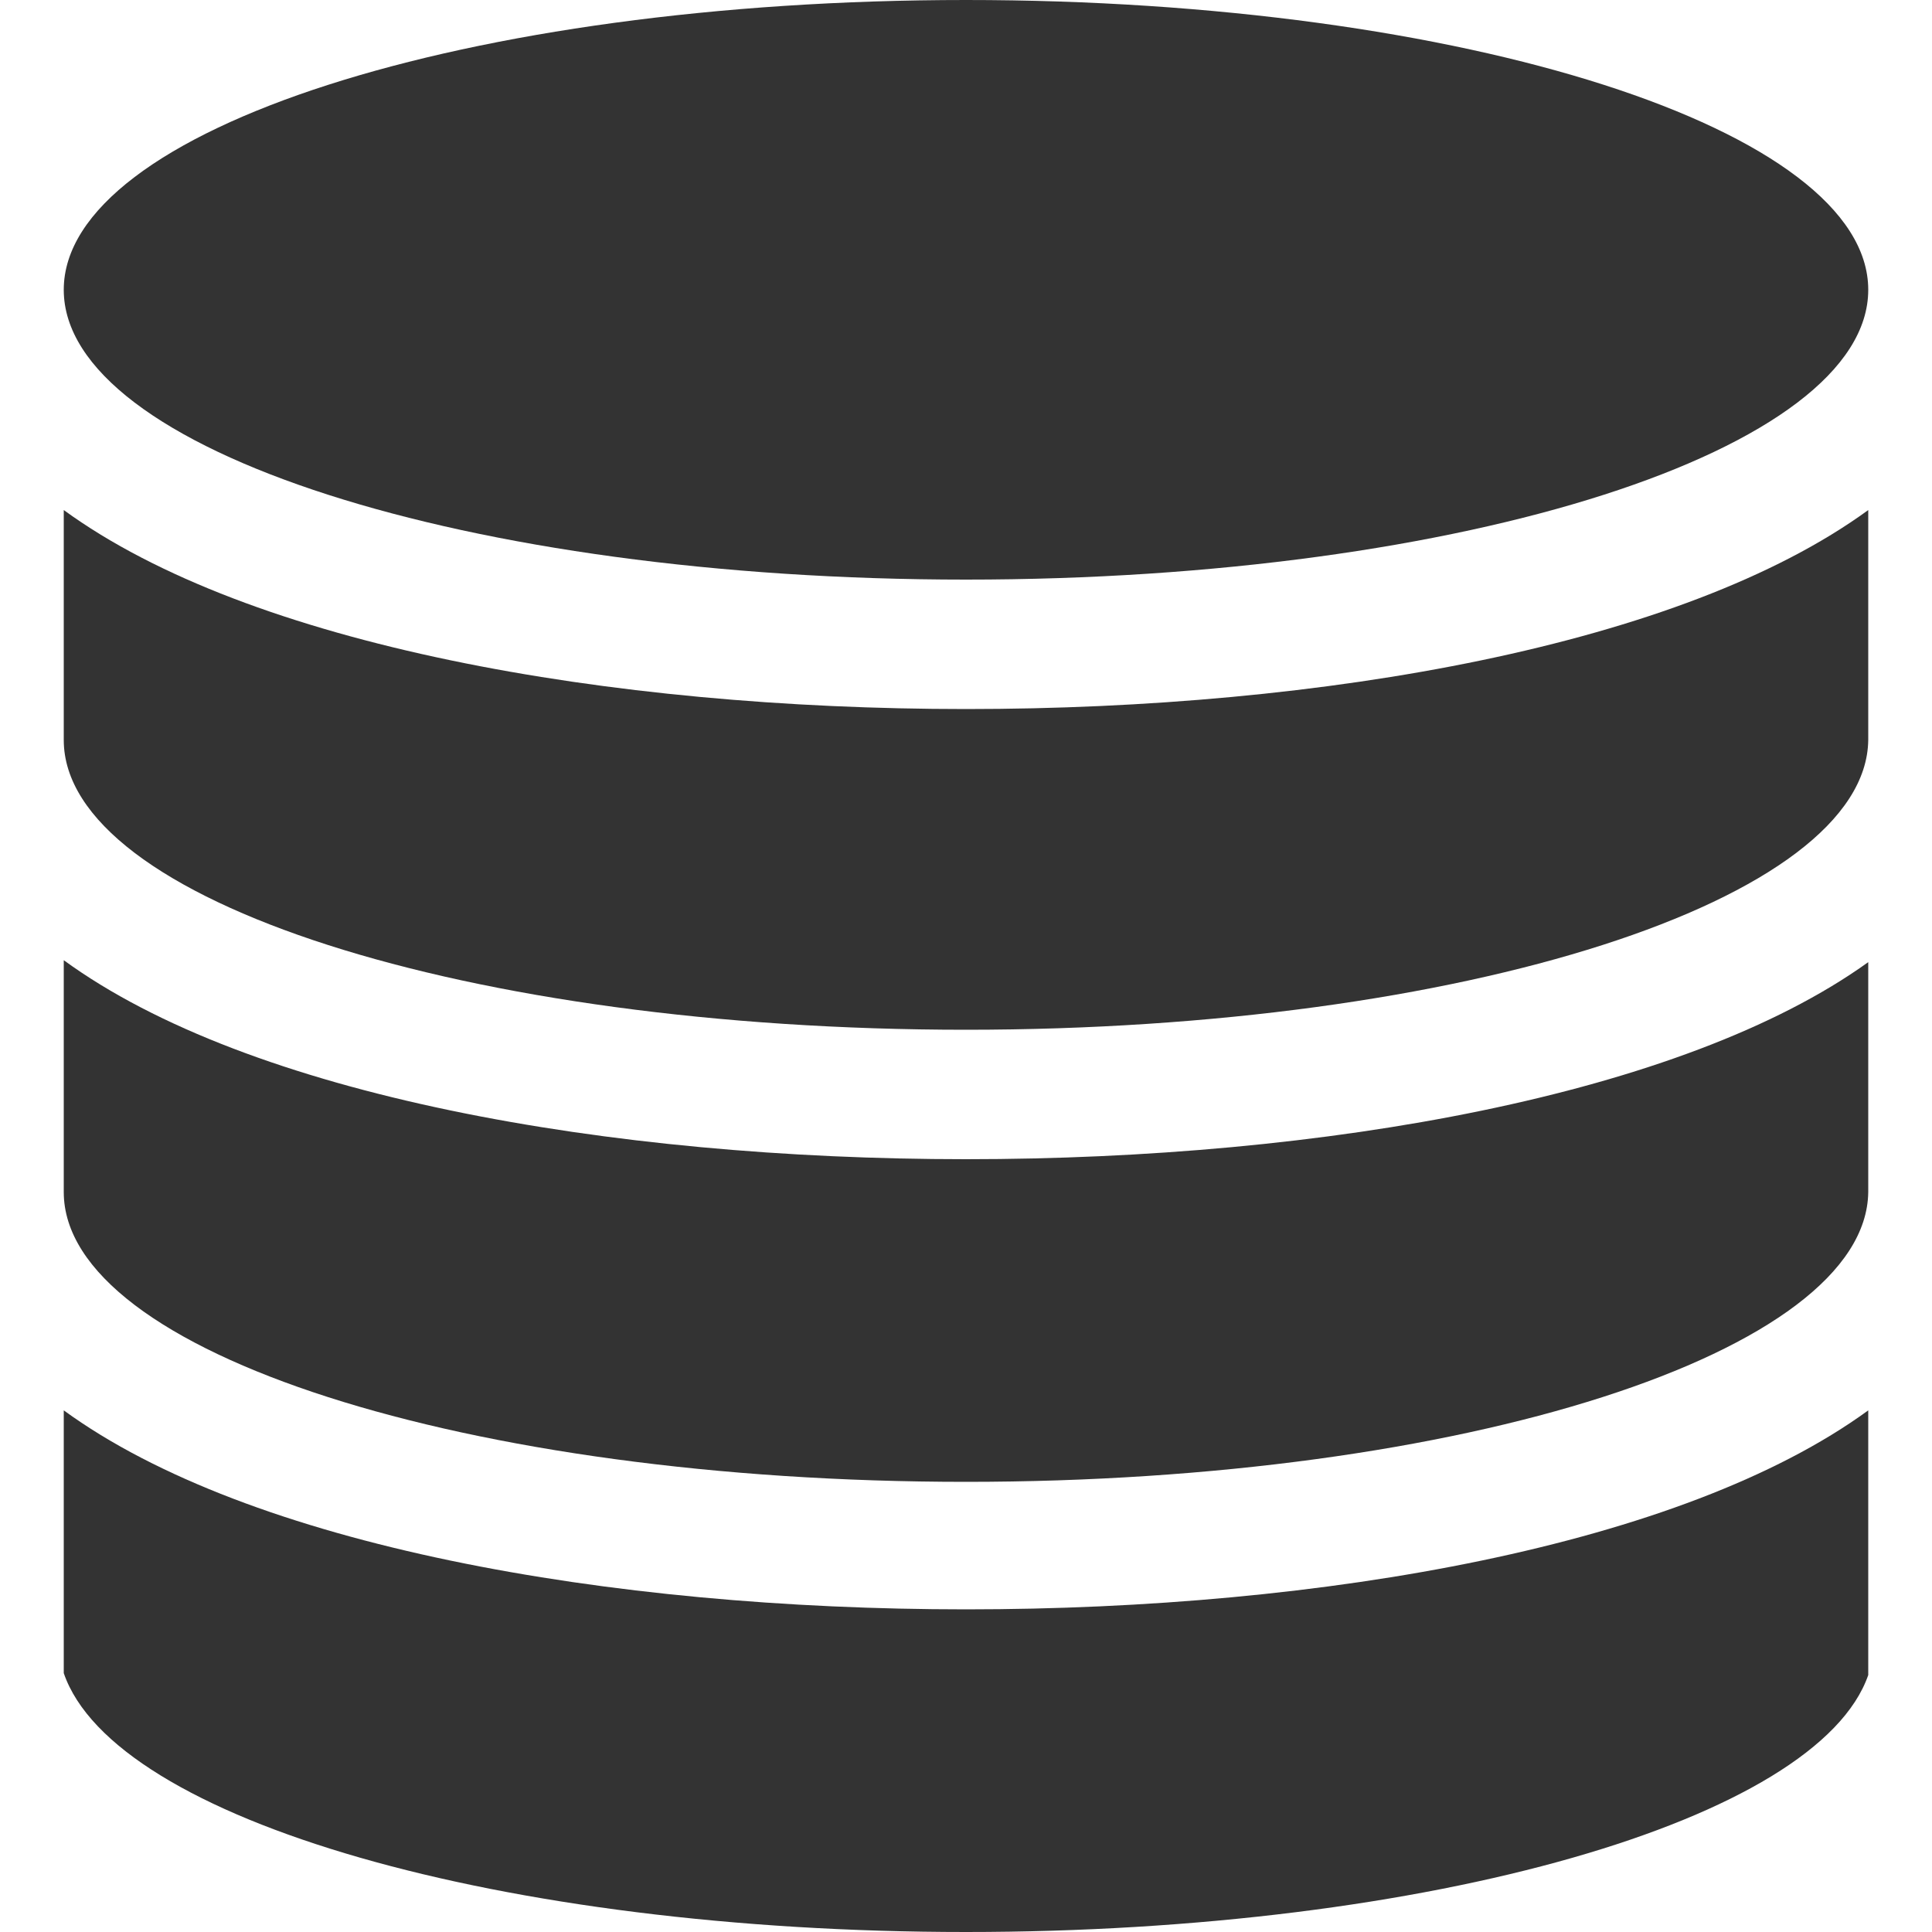
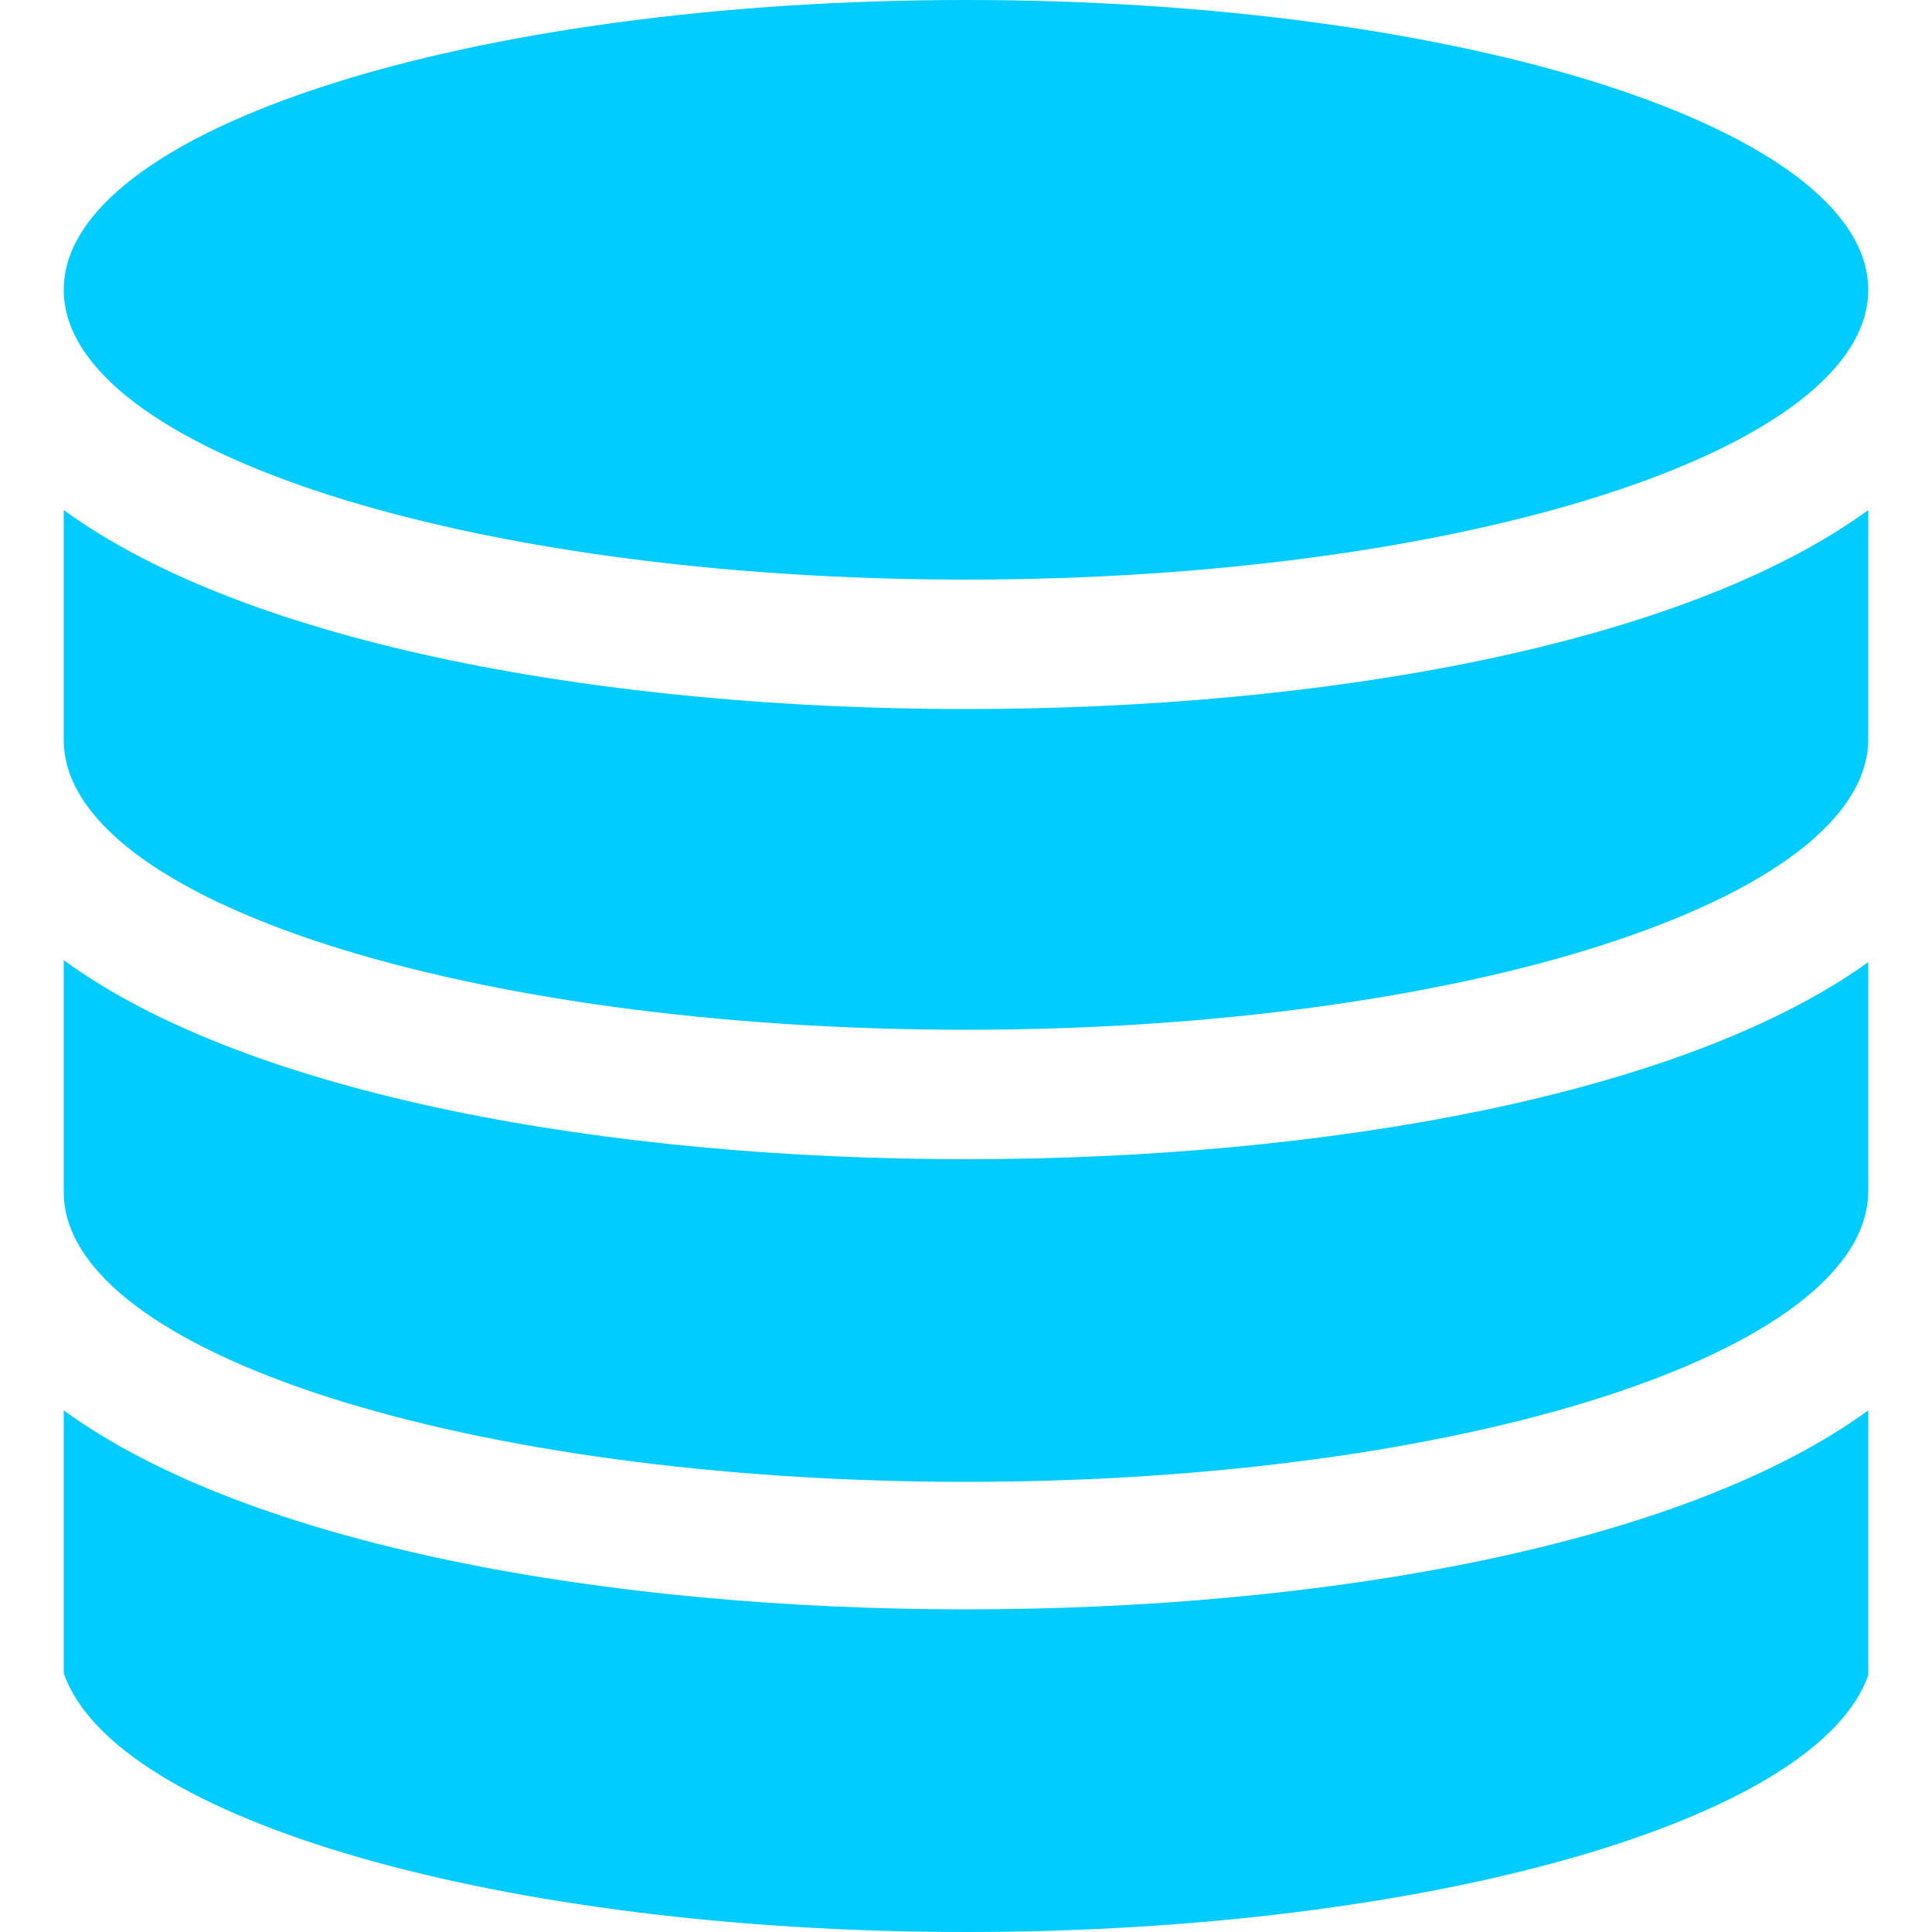
- <svg xmlns="http://www.w3.org/2000/svg" class="icon" width="48px" height="48.00px" viewBox="0 0 1024 1024" version="1.1">
-   <path fill="#333333" d="M33.792 631.808c0 84.992 214.016 153.6 478.208 153.6 263.168 0 477.184-68.608 478.208-153.6V509.952C891.904 580.608 701.44 614.4 512 614.4c-189.44 0-379.904-33.792-478.208-105.472v122.88z" />
-   <path fill="#333333" d="M990.208 747.52C891.904 819.2 701.44 852.992 512 852.992 322.56 852.992 132.096 819.2 33.792 747.52v139.264C60.416 964.608 266.24 1024 512 1024s451.584-59.392 478.208-136.192V747.52zM33.792 392.192c0 84.992 214.016 153.6 478.208 153.6 263.168 0 477.184-68.608 478.208-153.6V270.336c-98.304 71.68-288.768 105.472-478.208 105.472-189.44 0-379.904-33.792-478.208-105.472v121.856z" />
-   <path fill="#333333" d="M33.792 153.6a478.208 153.6 0 1 0 956.416 0 478.208 153.6 0 1 0-956.416 0Z" />
+ <svg xmlns="http://www.w3.org/2000/svg" t="1600543490968" class="icon" viewBox="0 0 1024 1024" version="1.1" p-id="3303" width="48" height="48">
+   <defs>
+     <style type="text/css" />
+   </defs>
+   <path d="M33.792 631.808c0 84.992 214.016 153.6 478.208 153.6 263.168 0 477.184-68.608 478.208-153.6V509.952C891.904 580.608 701.44 614.4 512 614.4c-189.44 0-379.904-33.792-478.208-105.472v122.88z" fill="#00CCFF" p-id="3304" />
+   <path d="M990.208 747.52C891.904 819.2 701.44 852.992 512 852.992 322.56 852.992 132.096 819.2 33.792 747.52v139.264C60.416 964.608 266.24 1024 512 1024s451.584-59.392 478.208-136.192V747.52zM33.792 392.192c0 84.992 214.016 153.6 478.208 153.6 263.168 0 477.184-68.608 478.208-153.6V270.336c-98.304 71.68-288.768 105.472-478.208 105.472-189.44 0-379.904-33.792-478.208-105.472v121.856z" fill="#00CCFF" p-id="3305" />
+   <path d="M33.792 153.6a478.208 153.6 0 1 0 956.416 0 478.208 153.6 0 1 0-956.416 0Z" fill="#00CCFF" p-id="3306" />
</svg>
